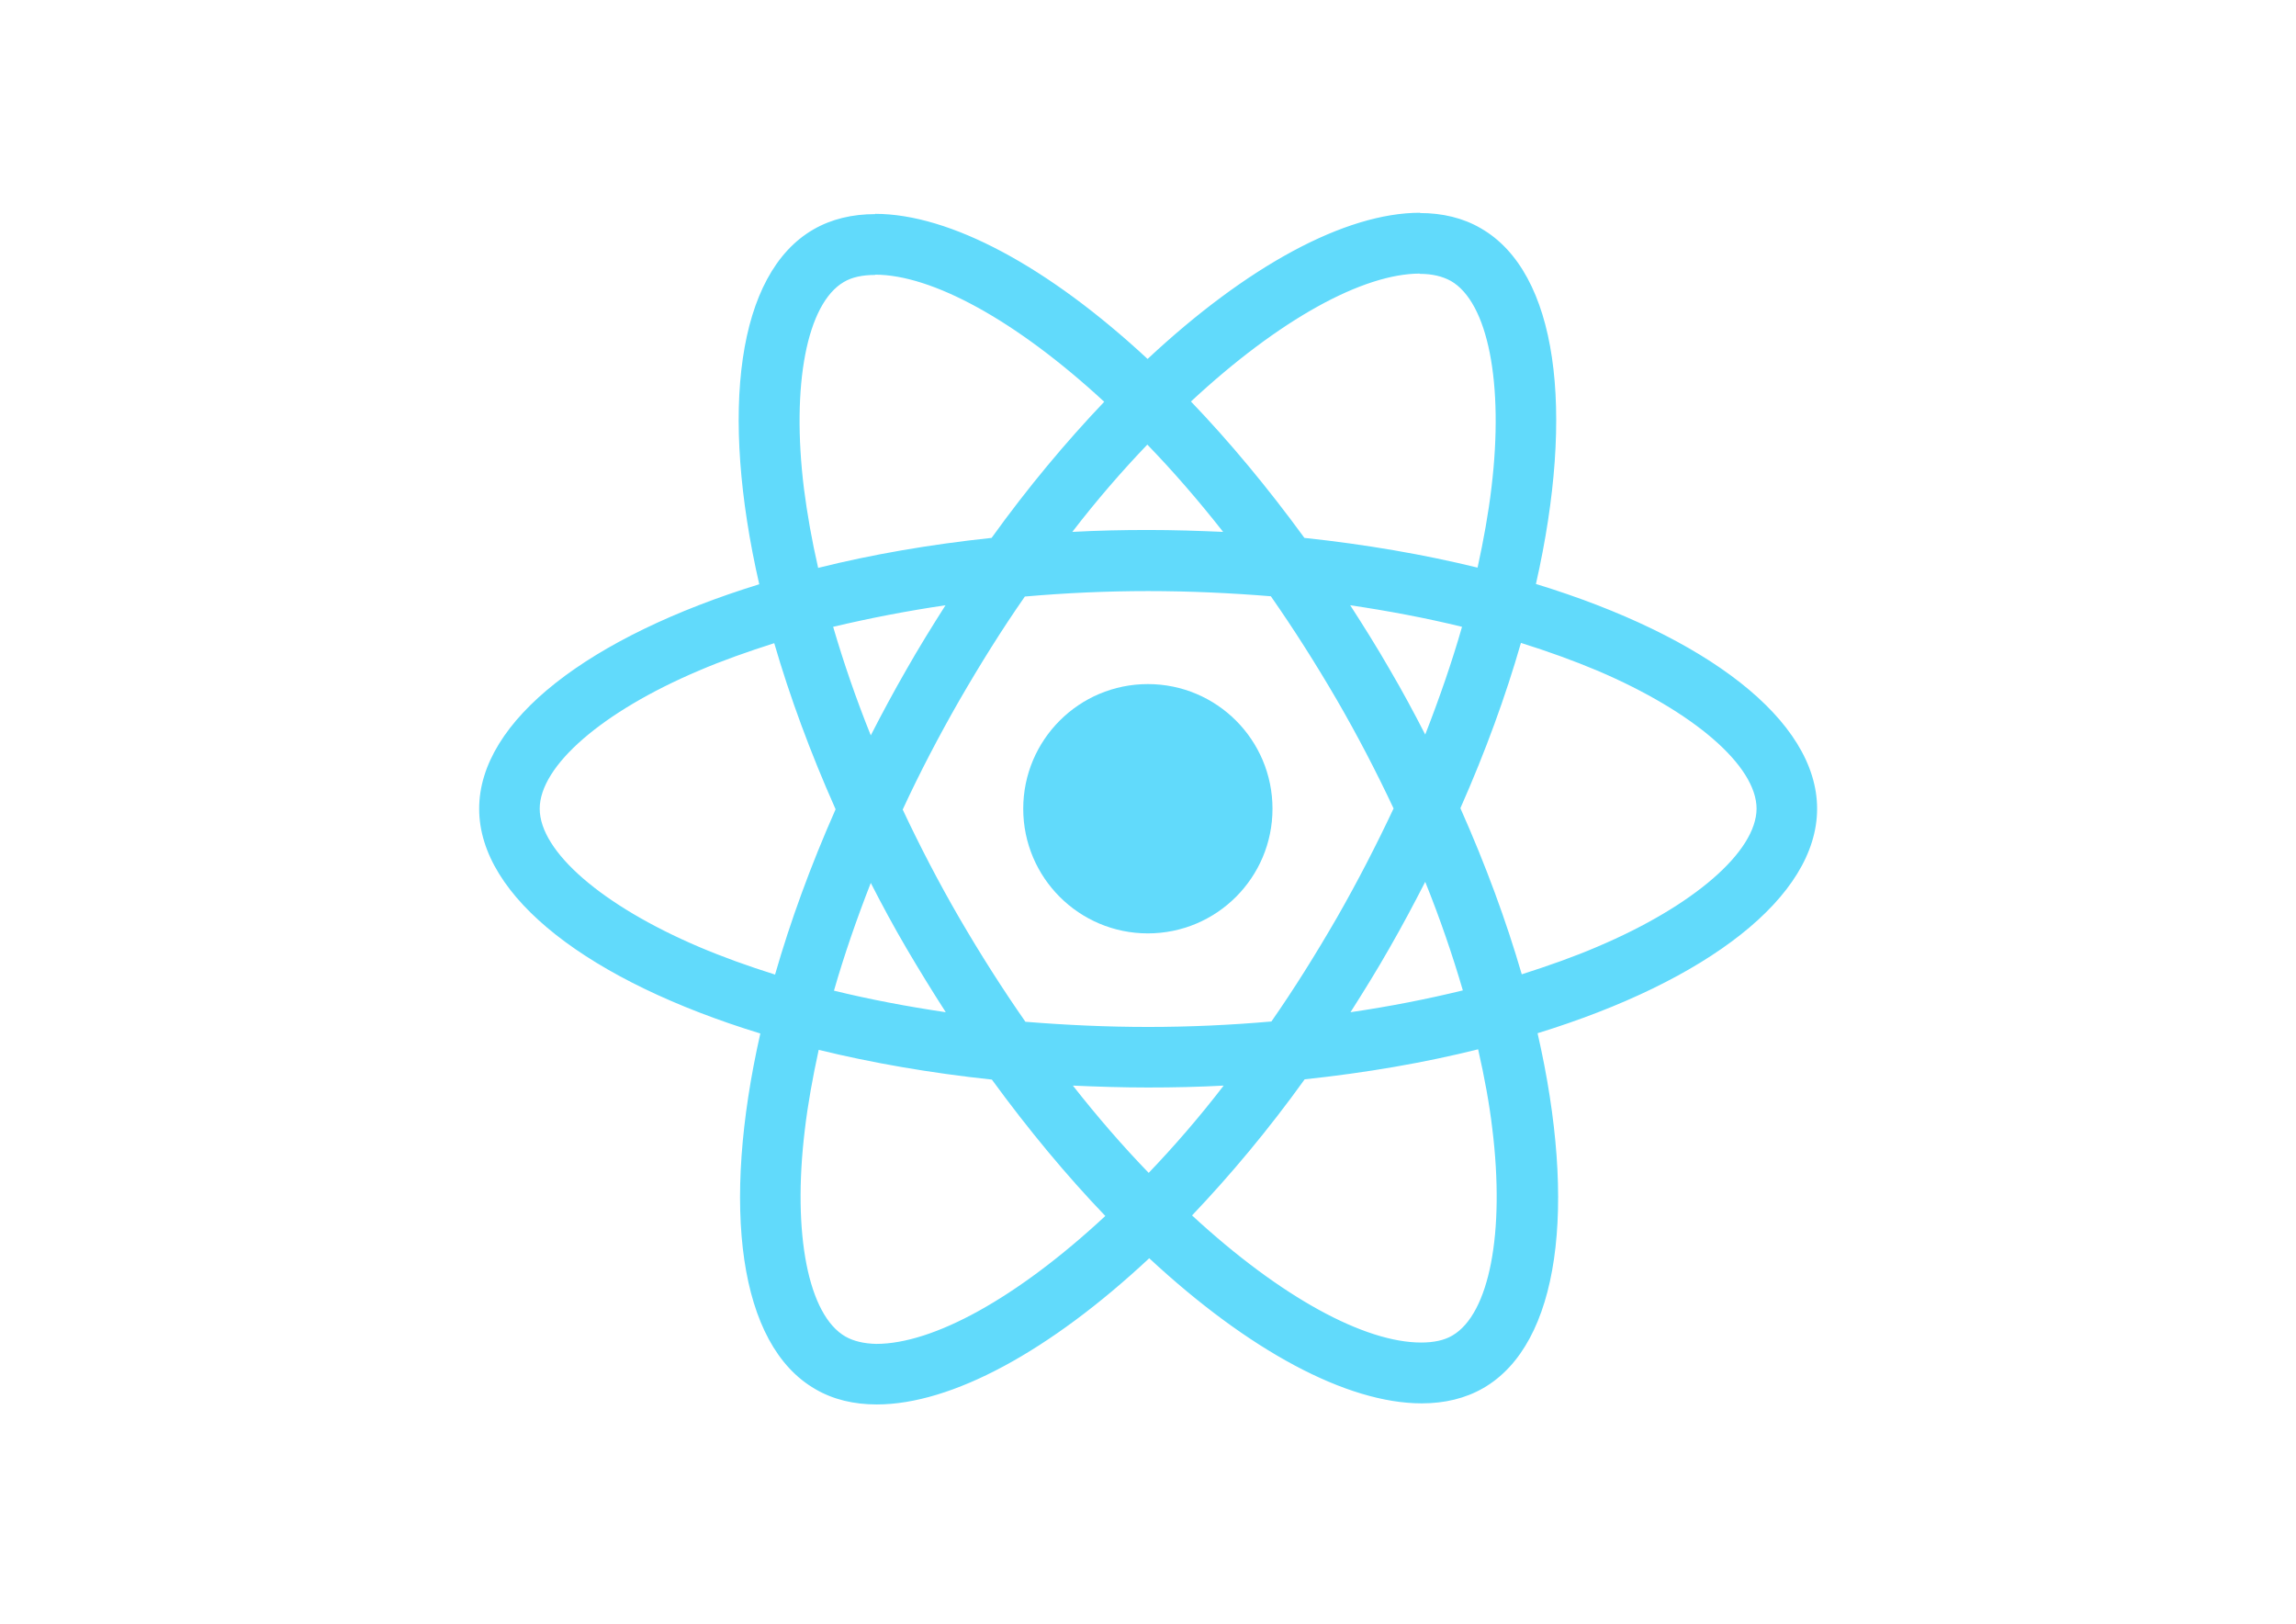
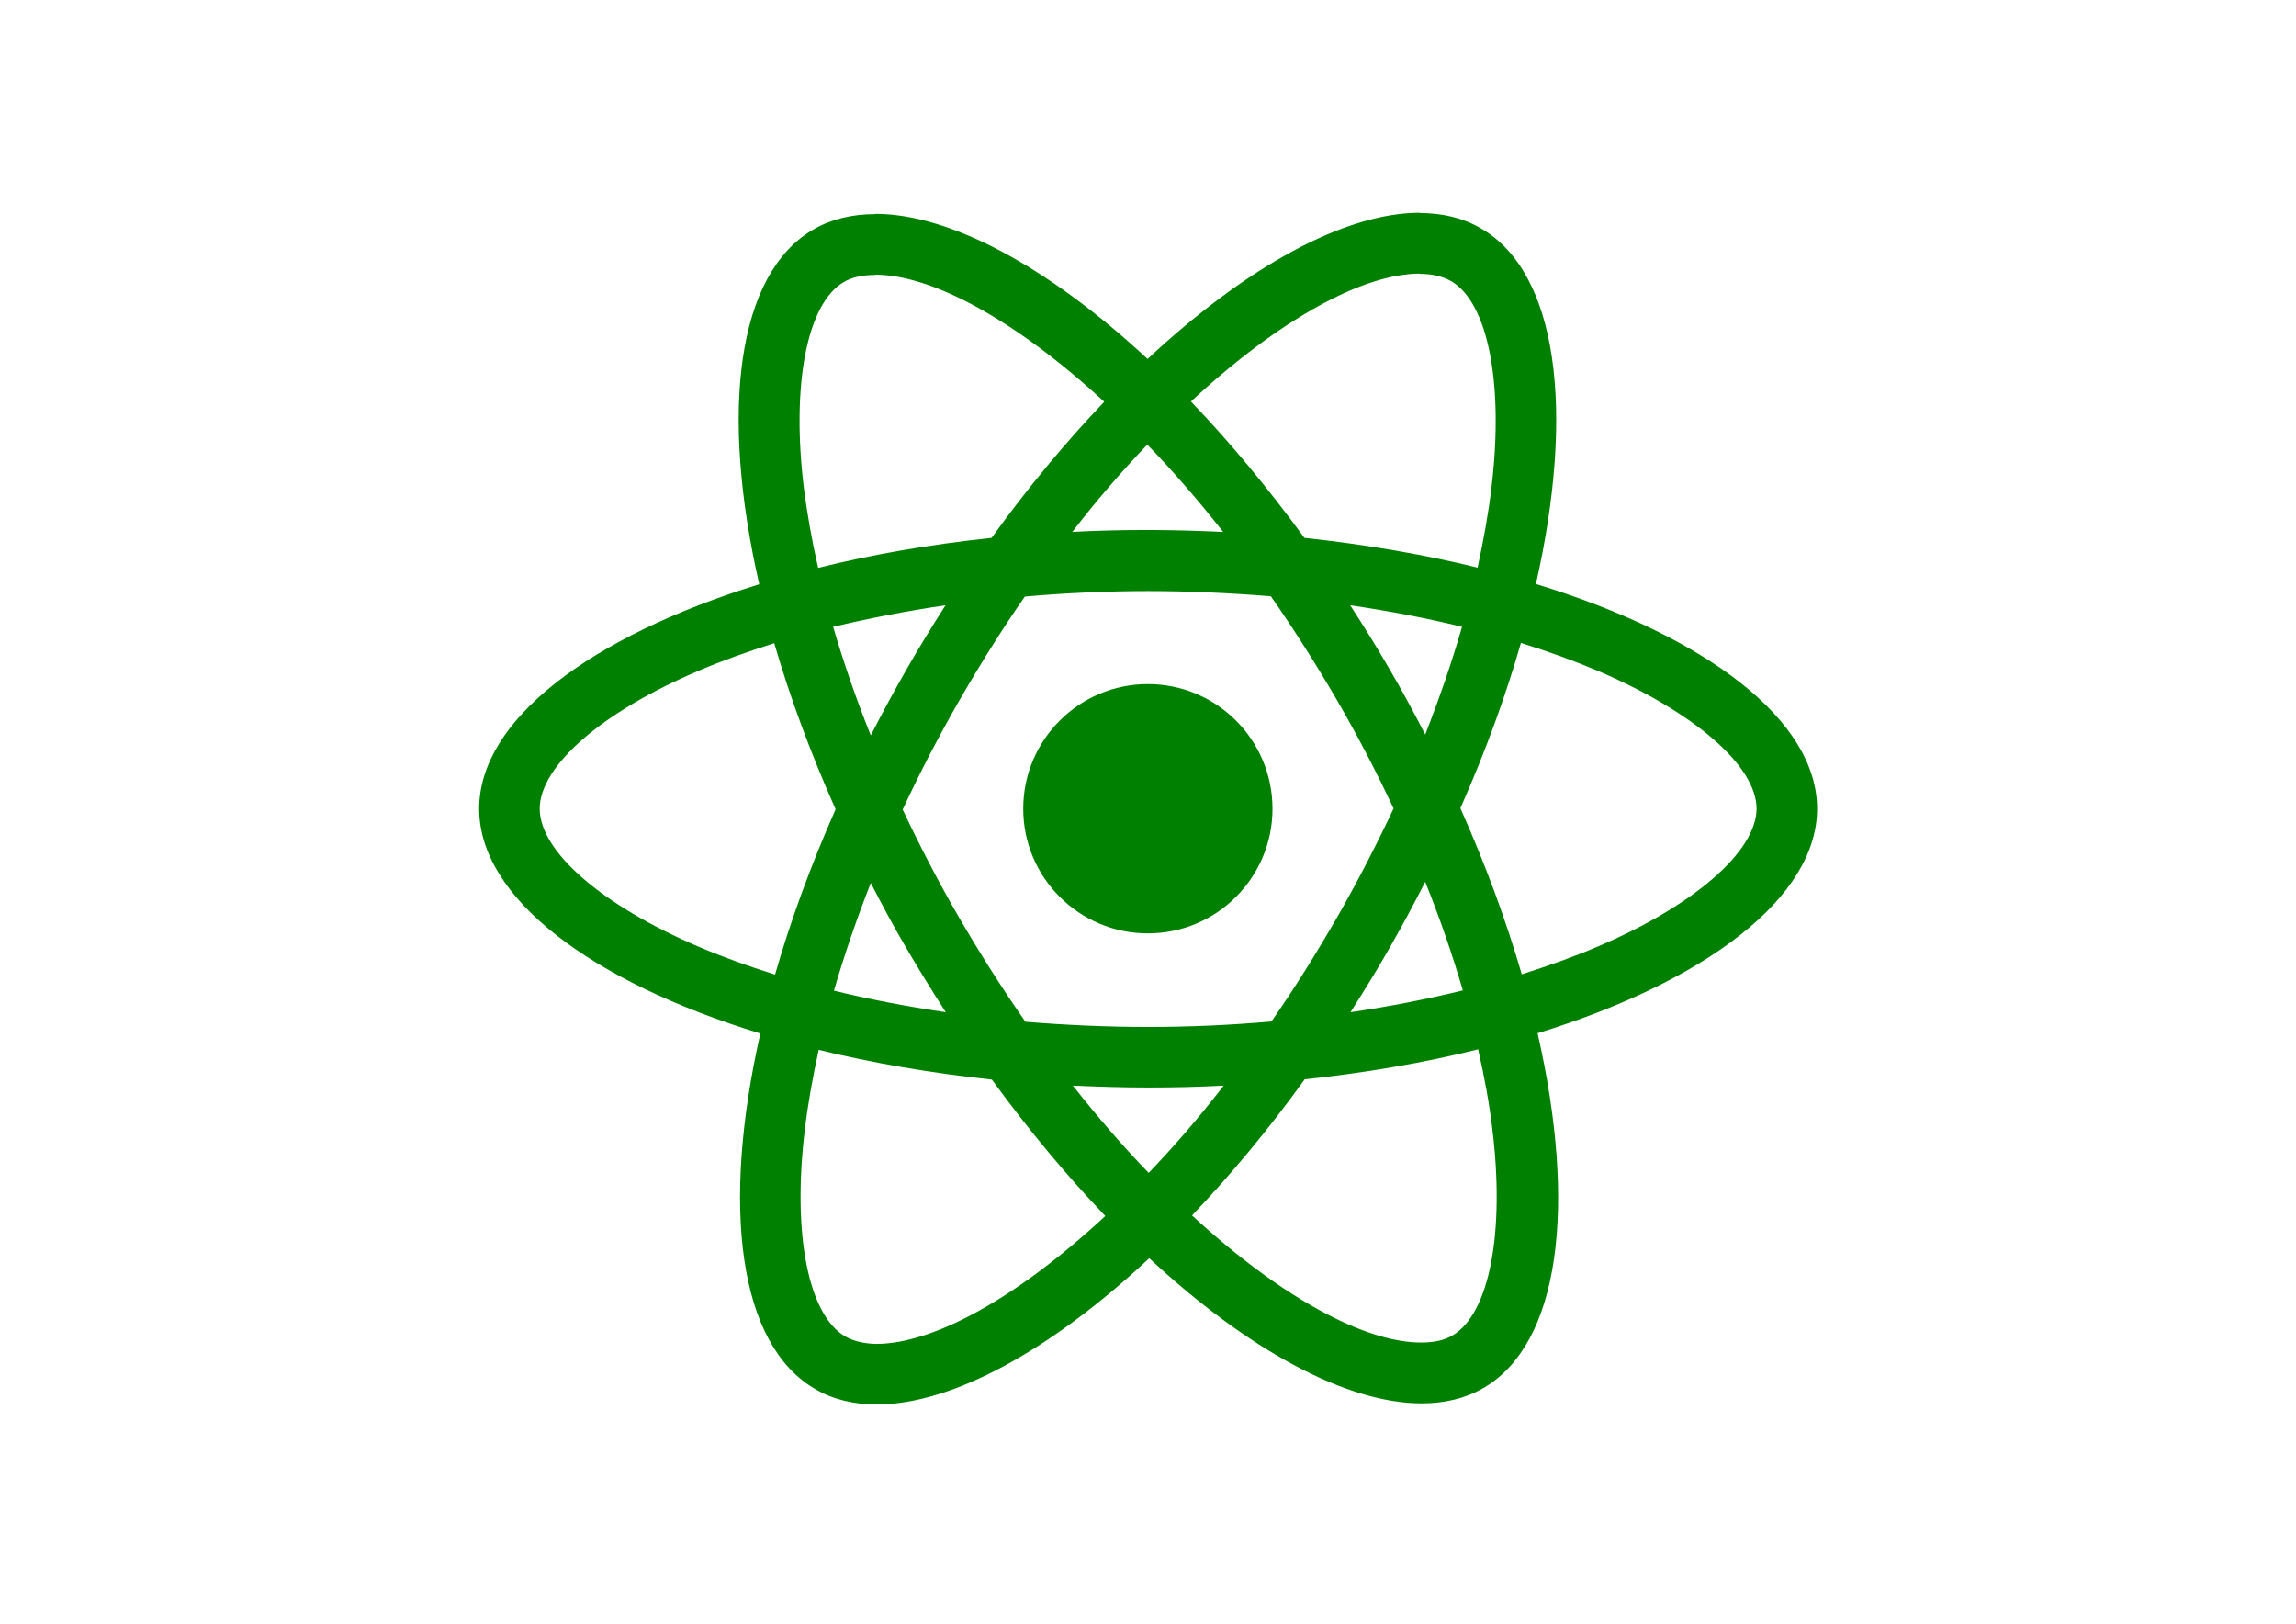
<svg xmlns="http://www.w3.org/2000/svg" viewBox="0 0 841.9 595.3">
-   <g fill="#61DAFB">
+   <g fill="green">
    <path d="M666.3 296.5c0-32.5-40.7-63.3-103.1-82.4 14.4-63.6 8-114.2-20.2-130.4-6.5-3.8-14.1-5.6-22.4-5.6v22.3c4.6 0 8.3.9 11.4 2.6 13.6 7.8 19.5 37.5 14.9 75.7-1.1 9.4-2.9 19.3-5.1 29.4-19.6-4.8-41-8.5-63.5-10.9-13.5-18.5-27.5-35.3-41.6-50 32.6-30.3 63.2-46.9 84-46.9V78c-27.5 0-63.5 19.6-99.9 53.6-36.4-33.8-72.4-53.2-99.9-53.2v22.3c20.7 0 51.4 16.5 84 46.6-14 14.7-28 31.4-41.3 49.9-22.6 2.4-44 6.1-63.6 11-2.3-10-4-19.7-5.2-29-4.7-38.2 1.1-67.9 14.6-75.8 3-1.8 6.9-2.6 11.5-2.6V78.5c-8.4 0-16 1.8-22.6 5.6-28.1 16.2-34.4 66.7-19.9 130.1-62.2 19.2-102.7 49.9-102.7 82.3 0 32.5 40.7 63.3 103.1 82.4-14.4 63.6-8 114.2 20.2 130.4 6.5 3.8 14.1 5.6 22.5 5.6 27.5 0 63.5-19.6 99.9-53.6 36.4 33.8 72.4 53.2 99.9 53.2 8.4 0 16-1.8 22.6-5.6 28.1-16.2 34.4-66.7 19.9-130.1 62-19.1 102.5-49.9 102.5-82.3zm-130.2-66.7c-3.7 12.9-8.3 26.2-13.5 39.5-4.1-8-8.4-16-13.1-24-4.6-8-9.5-15.8-14.4-23.4 14.2 2.1 27.9 4.7 41 7.9zm-45.8 106.5c-7.8 13.5-15.8 26.3-24.1 38.2-14.9 1.3-30 2-45.2 2-15.1 0-30.2-.7-45-1.9-8.3-11.9-16.4-24.6-24.2-38-7.6-13.1-14.5-26.4-20.8-39.8 6.2-13.4 13.2-26.8 20.7-39.9 7.8-13.5 15.8-26.3 24.1-38.2 14.9-1.3 30-2 45.2-2 15.1 0 30.2.7 45 1.9 8.3 11.9 16.4 24.6 24.2 38 7.6 13.1 14.5 26.4 20.8 39.8-6.3 13.4-13.2 26.8-20.7 39.9zm32.3-13c5.4 13.4 10 26.8 13.8 39.8-13.1 3.2-26.9 5.9-41.2 8 4.9-7.7 9.8-15.6 14.4-23.7 4.6-8 8.9-16.1 13-24.1zM421.2 430c-9.3-9.6-18.6-20.3-27.8-32 9 .4 18.2.7 27.5.7 9.4 0 18.7-.2 27.8-.7-9 11.7-18.3 22.4-27.5 32zm-74.4-58.9c-14.2-2.1-27.9-4.7-41-7.9 3.7-12.9 8.3-26.2 13.5-39.5 4.1 8 8.4 16 13.1 24 4.7 8 9.5 15.8 14.4 23.4zM420.7 163c9.3 9.6 18.6 20.3 27.8 32-9-.4-18.2-.7-27.5-.7-9.4 0-18.7.2-27.8.7 9-11.7 18.3-22.4 27.5-32zm-74 58.9c-4.9 7.7-9.8 15.6-14.4 23.7-4.6 8-8.9 16-13 24-5.4-13.4-10-26.8-13.8-39.8 13.1-3.1 26.9-5.8 41.2-7.9zm-90.5 125.2c-35.4-15.1-58.3-34.9-58.3-50.6 0-15.7 22.9-35.6 58.3-50.6 8.6-3.7 18-7 27.7-10.1 5.7 19.6 13.2 40 22.5 60.9-9.2 20.8-16.6 41.1-22.2 60.6-9.9-3.1-19.3-6.5-28-10.2zM310 490c-13.6-7.8-19.5-37.5-14.9-75.7 1.1-9.4 2.9-19.3 5.1-29.4 19.6 4.8 41 8.5 63.5 10.9 13.5 18.5 27.5 35.3 41.6 50-32.6 30.3-63.2 46.9-84 46.9-4.5-.1-8.3-1-11.3-2.7zm237.2-76.2c4.7 38.2-1.1 67.9-14.6 75.8-3 1.8-6.9 2.6-11.5 2.6-20.7 0-51.4-16.5-84-46.6 14-14.7 28-31.4 41.3-49.9 22.6-2.4 44-6.1 63.6-11 2.3 10.1 4.1 19.8 5.2 29.1zm38.5-66.7c-8.6 3.7-18 7-27.7 10.1-5.7-19.6-13.2-40-22.5-60.9 9.2-20.8 16.6-41.1 22.2-60.6 9.9 3.1 19.3 6.5 28.1 10.2 35.4 15.1 58.3 34.9 58.3 50.6-.1 15.7-23 35.6-58.4 50.6zM320.8 78.4z" />
    <circle cx="420.9" cy="296.5" r="45.7" />
    <path d="M520.5 78.1z" />
  </g>
</svg>
